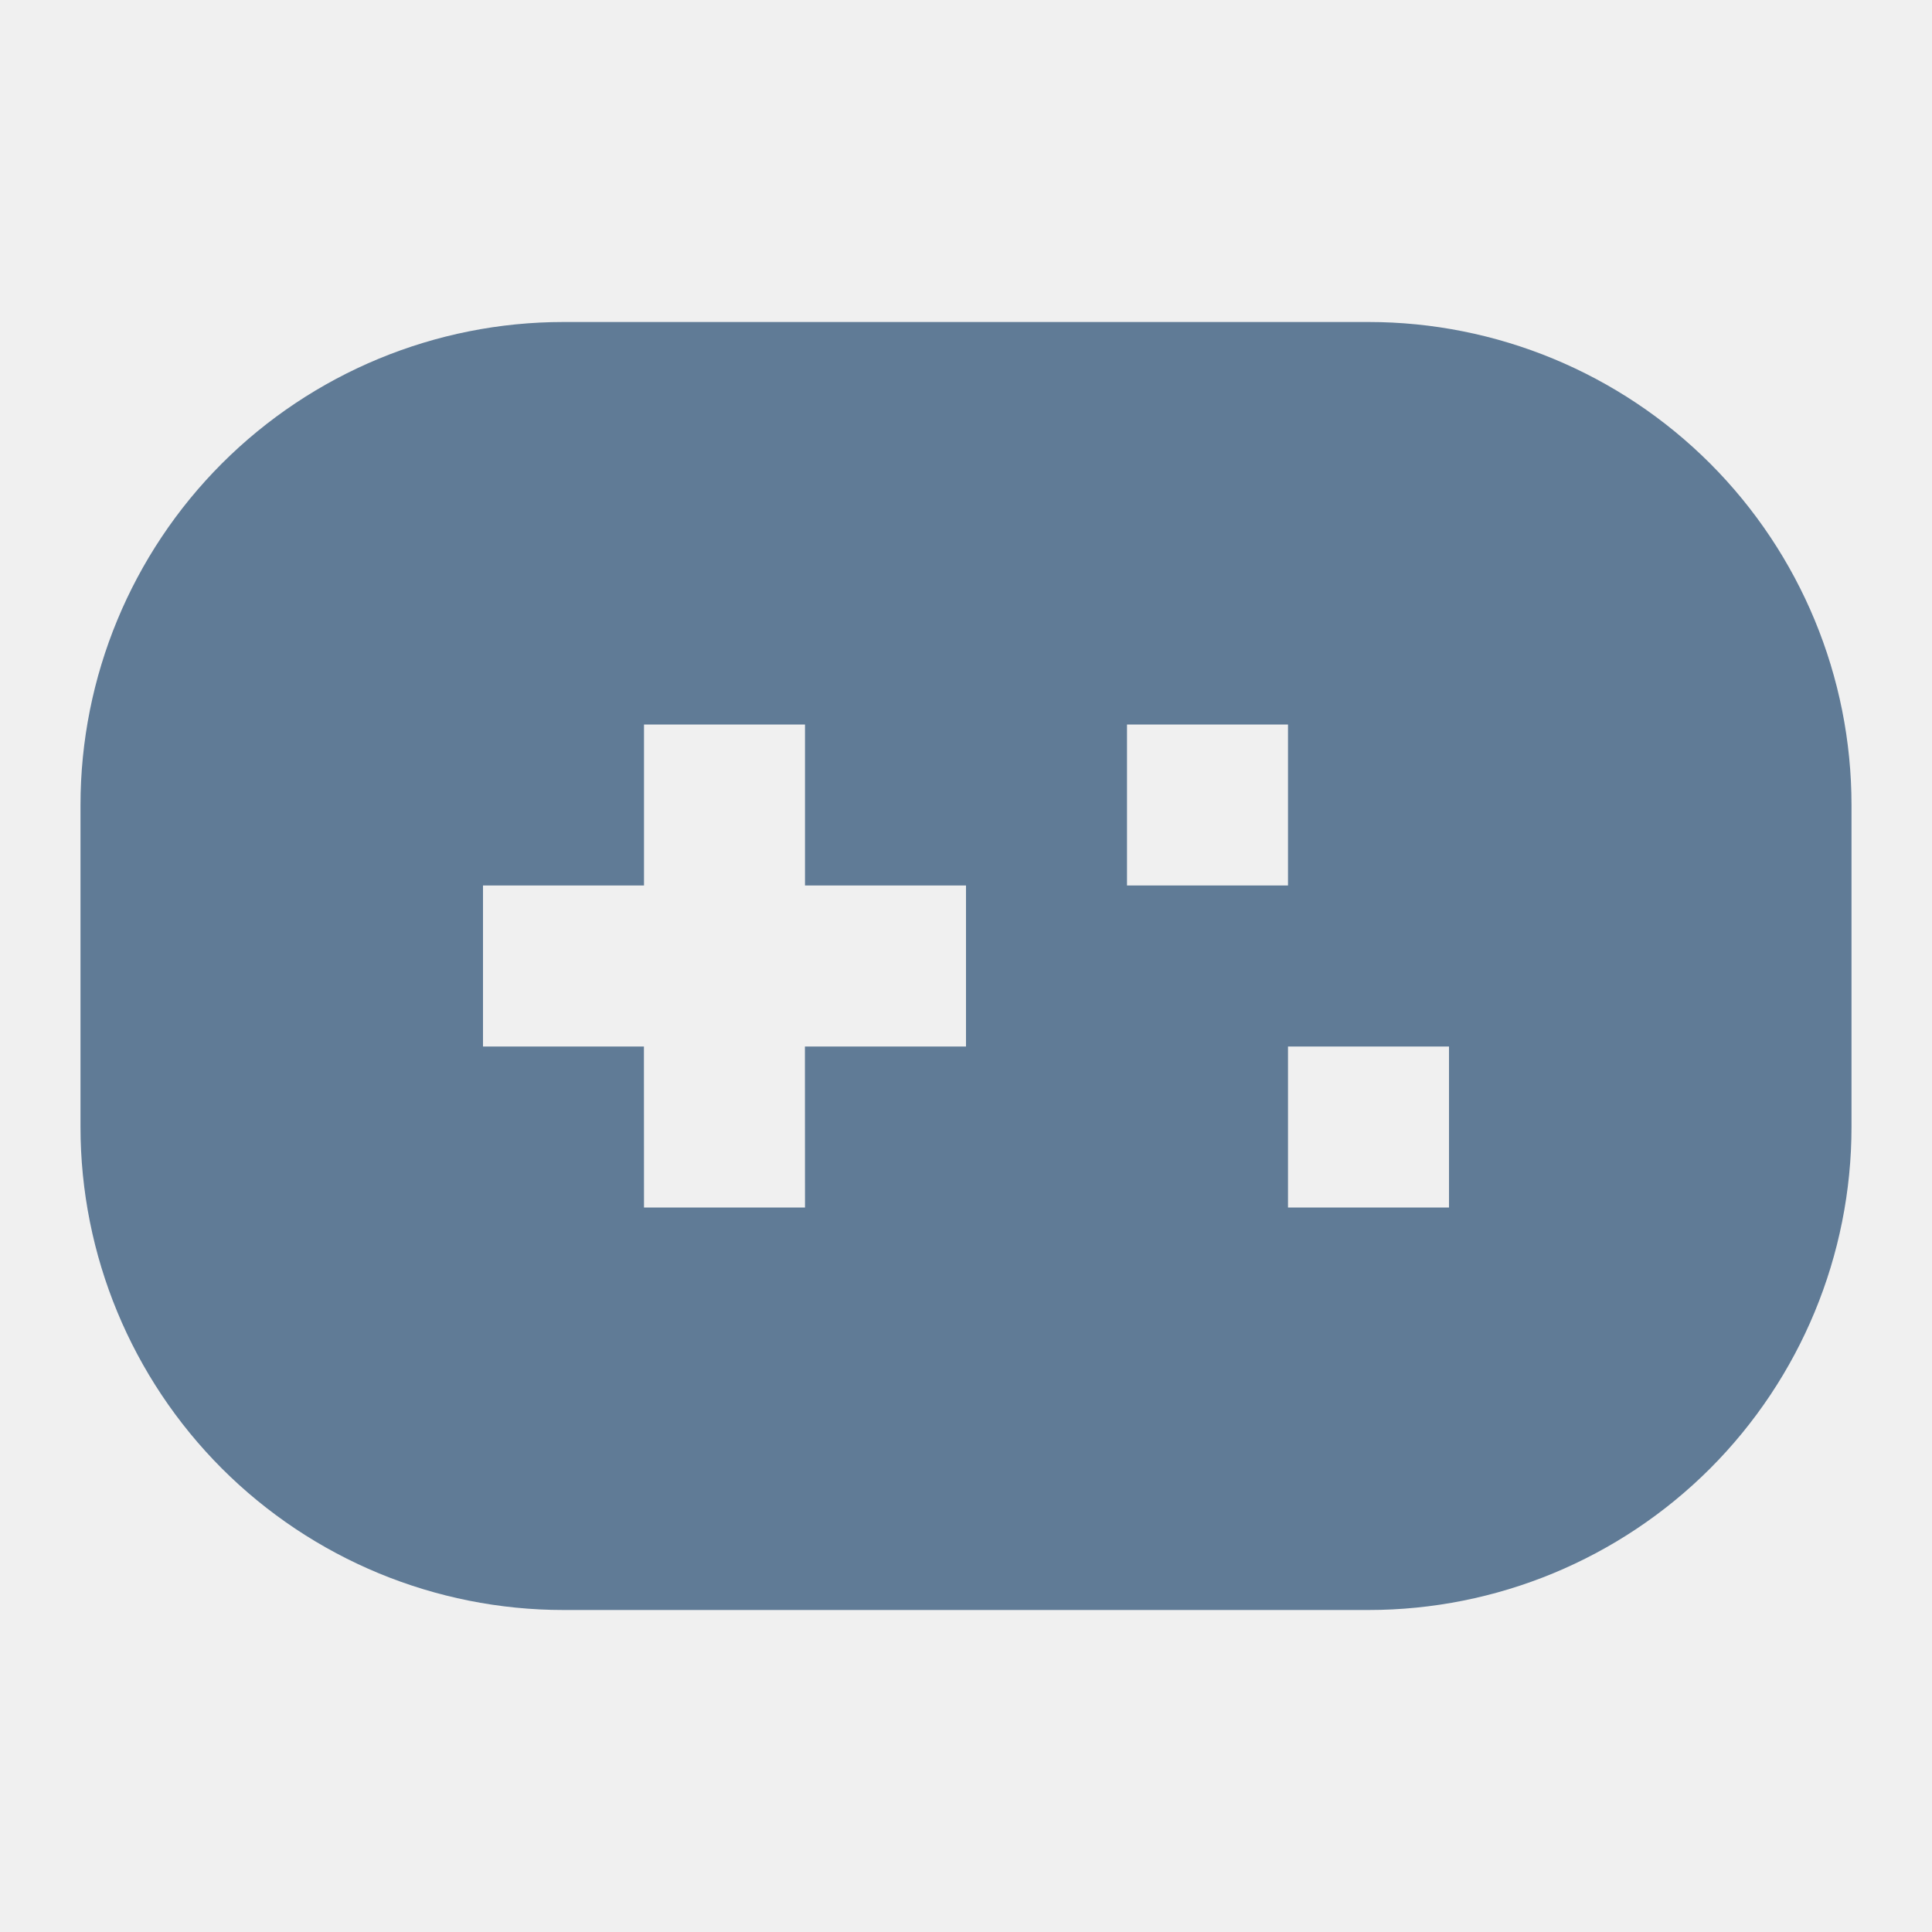
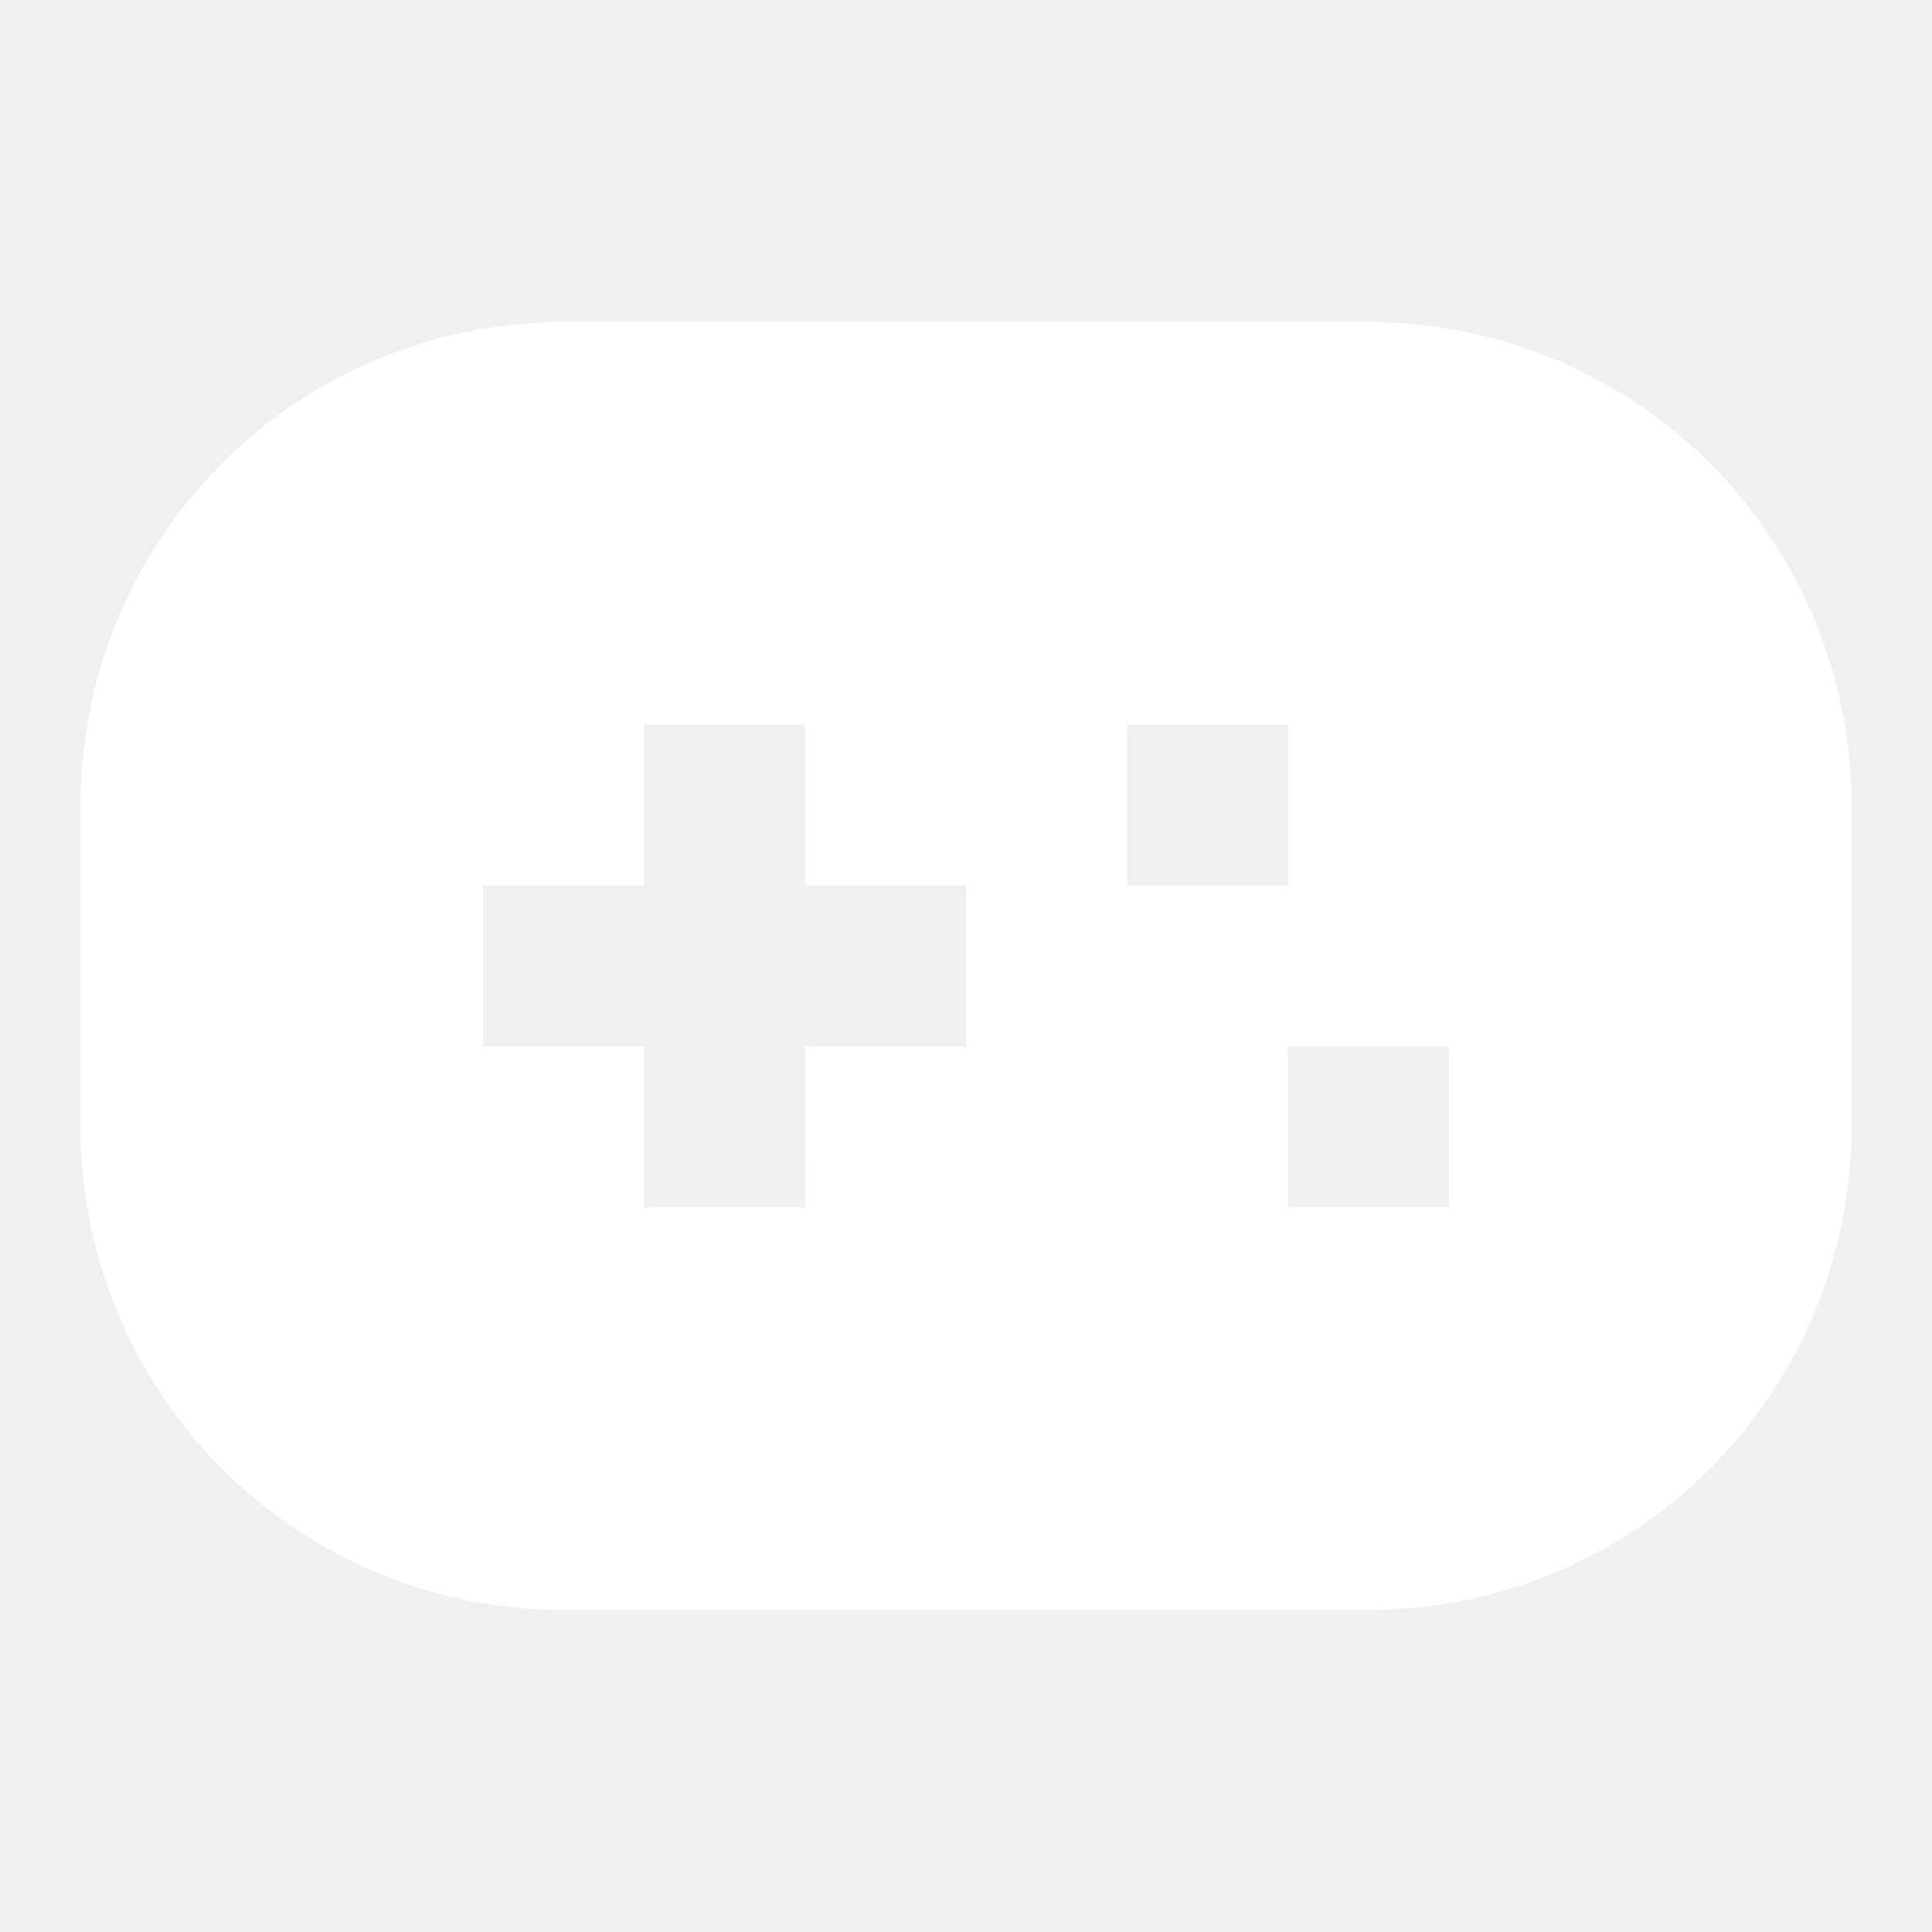
<svg xmlns="http://www.w3.org/2000/svg" width="24" height="24" viewBox="0 0 24 24" fill="none">
  <g id="Frame" clip-path="url(#clip0_72_1445)">
-     <path id="Vector" d="M17 4C18.591 4 20.117 4.632 21.243 5.757C22.368 6.883 23 8.409 23 10V14C23 15.591 22.368 17.117 21.243 18.243C20.117 19.368 18.591 20 17 20H7C5.409 20 3.883 19.368 2.757 18.243C1.632 17.117 1 15.591 1 14V10C1 8.409 1.632 6.883 2.757 5.757C3.883 4.632 5.409 4 7 4H17ZM10 9H8V11H6V13H7.999L8 15H10L9.999 13H12V11H10V9ZM18 13H16V15H18V13ZM16 9H14V11H16V9Z" fill="#607B96" />
+     <path id="Vector" d="M17 4C18.591 4 20.117 4.632 21.243 5.757C22.368 6.883 23 8.409 23 10V14C23 15.591 22.368 17.117 21.243 18.243C20.117 19.368 18.591 20 17 20H7C5.409 20 3.883 19.368 2.757 18.243C1.632 17.117 1 15.591 1 14V10C1 8.409 1.632 6.883 2.757 5.757C3.883 4.632 5.409 4 7 4H17ZM10 9H8V11H6V13H7.999L8 15H10L9.999 13H12V11H10V9ZM18 13H16V15H18V13ZM16 9H14V11H16V9Z" fill="#FFFFFF" />
  </g>
  <defs>
    <clipPath id="clip0_72_1445">
      <rect width="24" height="24" fill="white" />
    </clipPath>
  </defs>
</svg>
